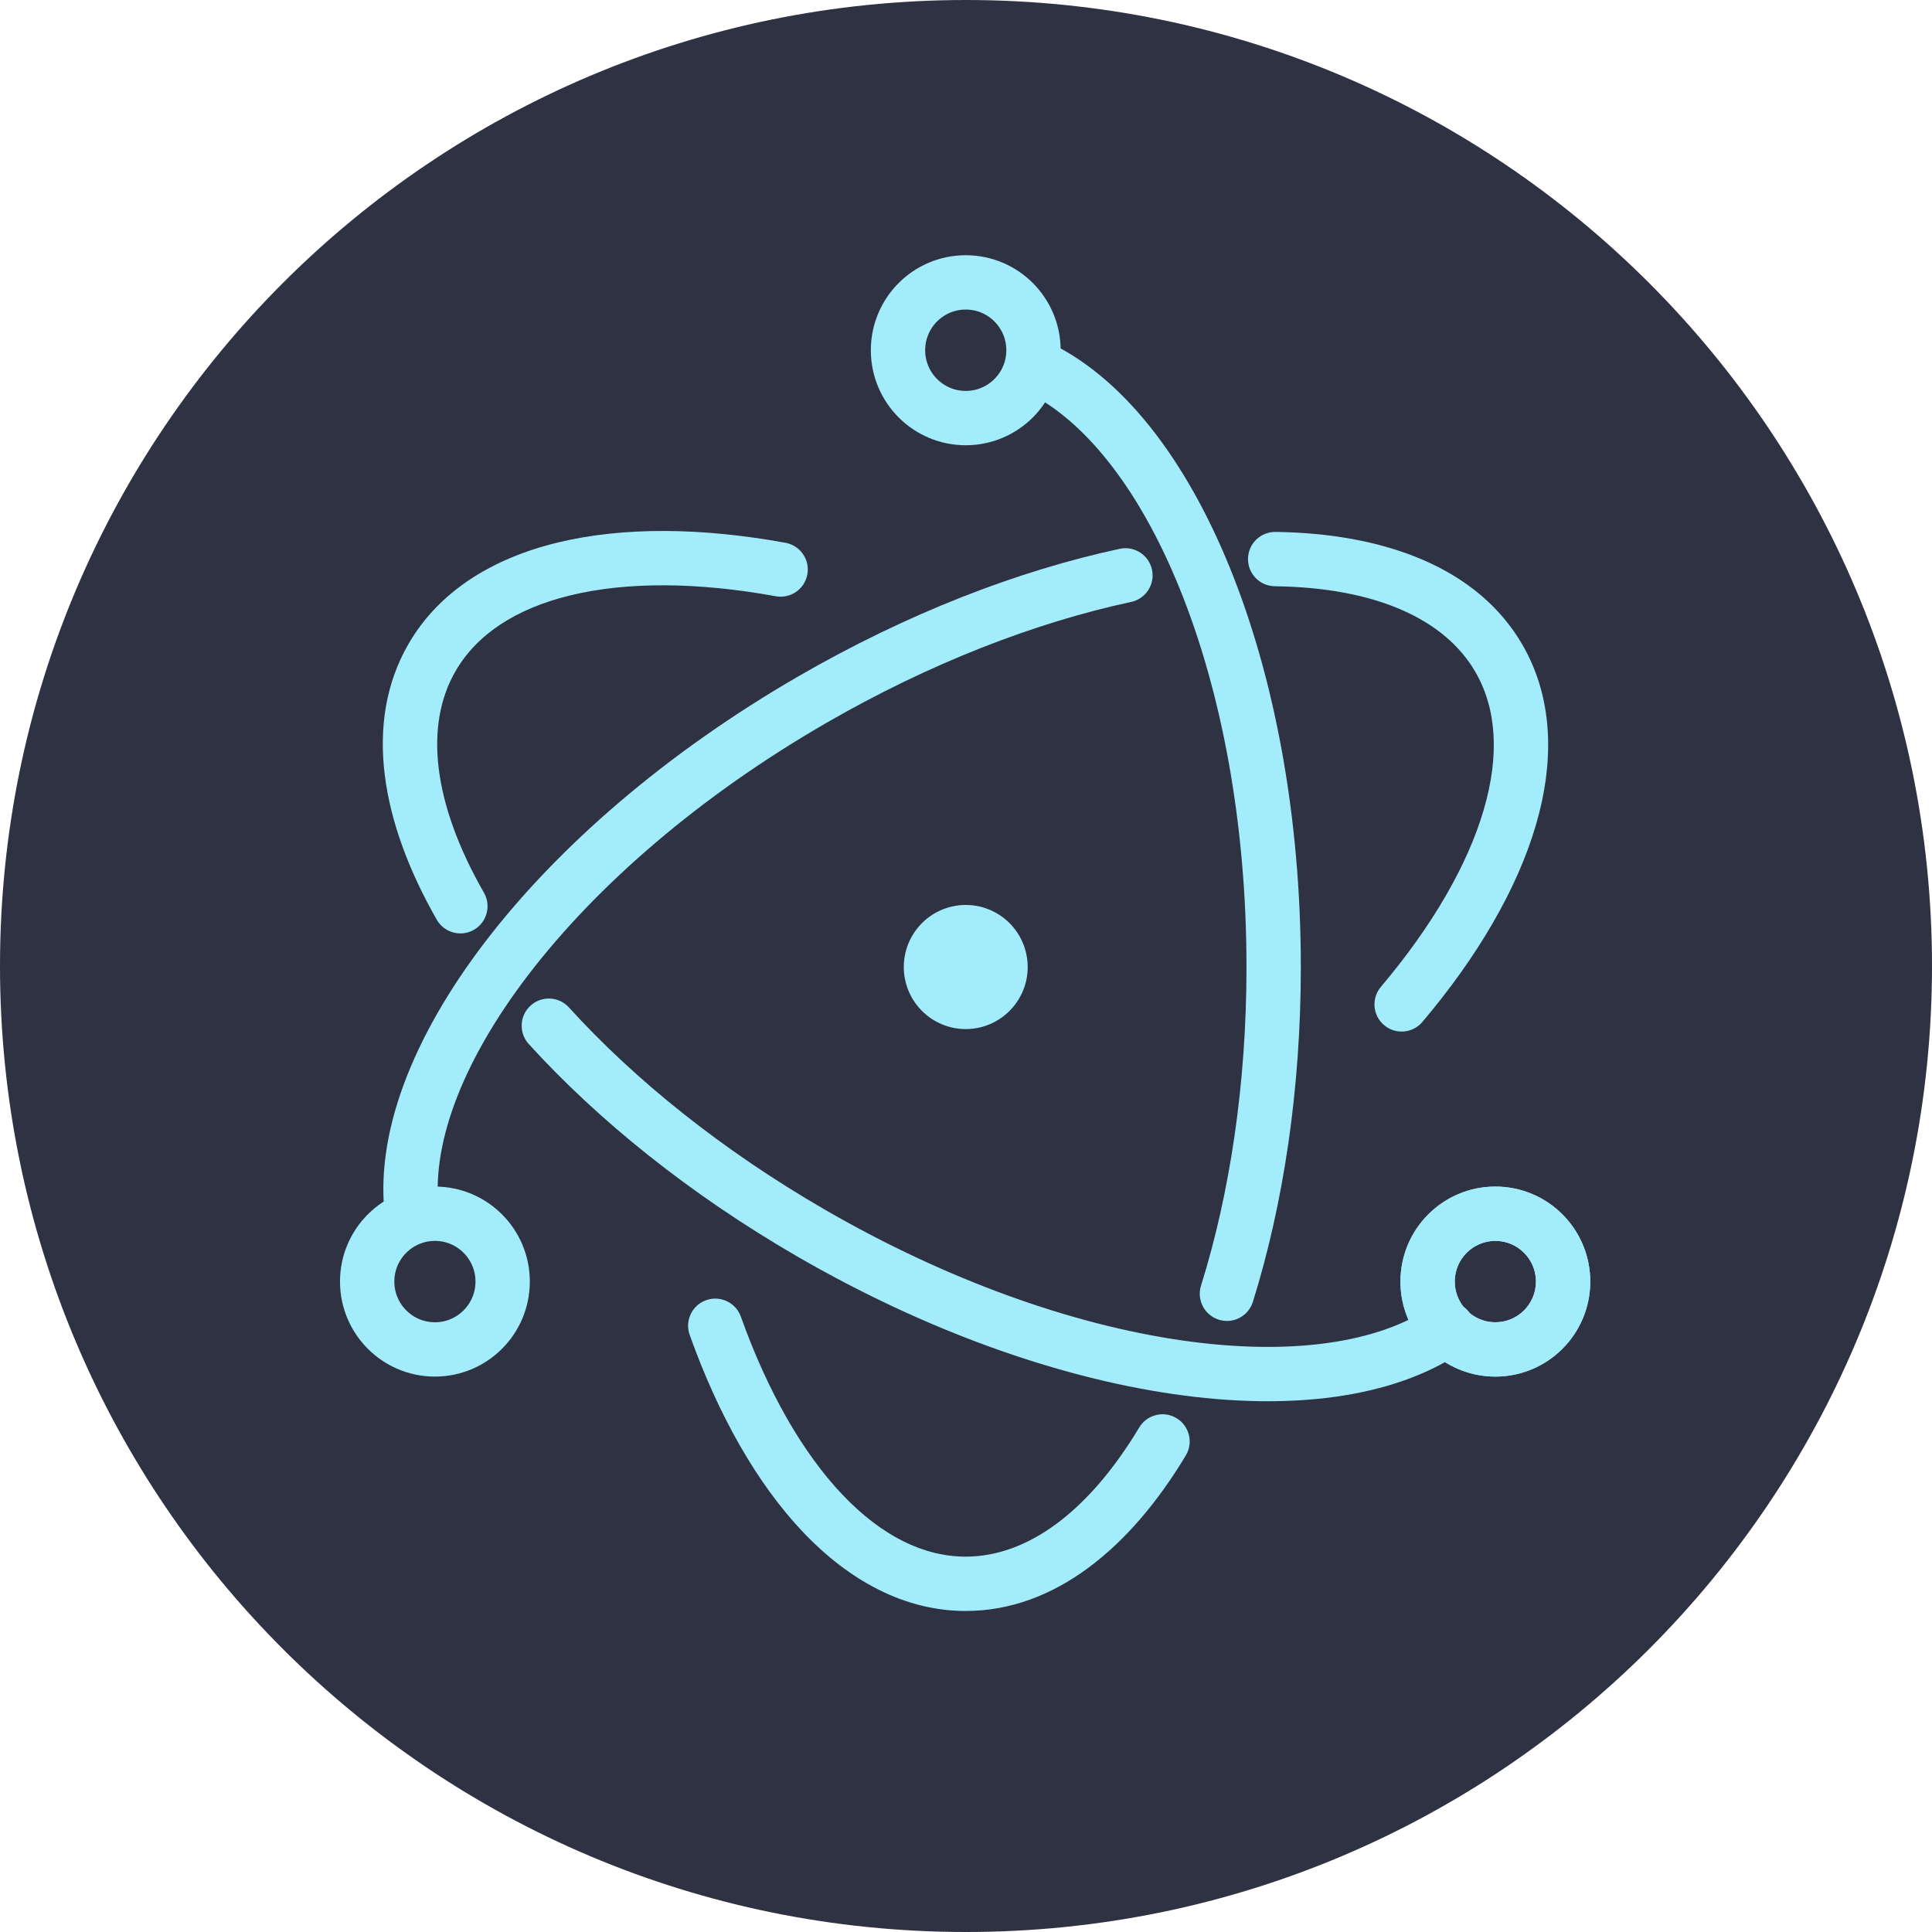
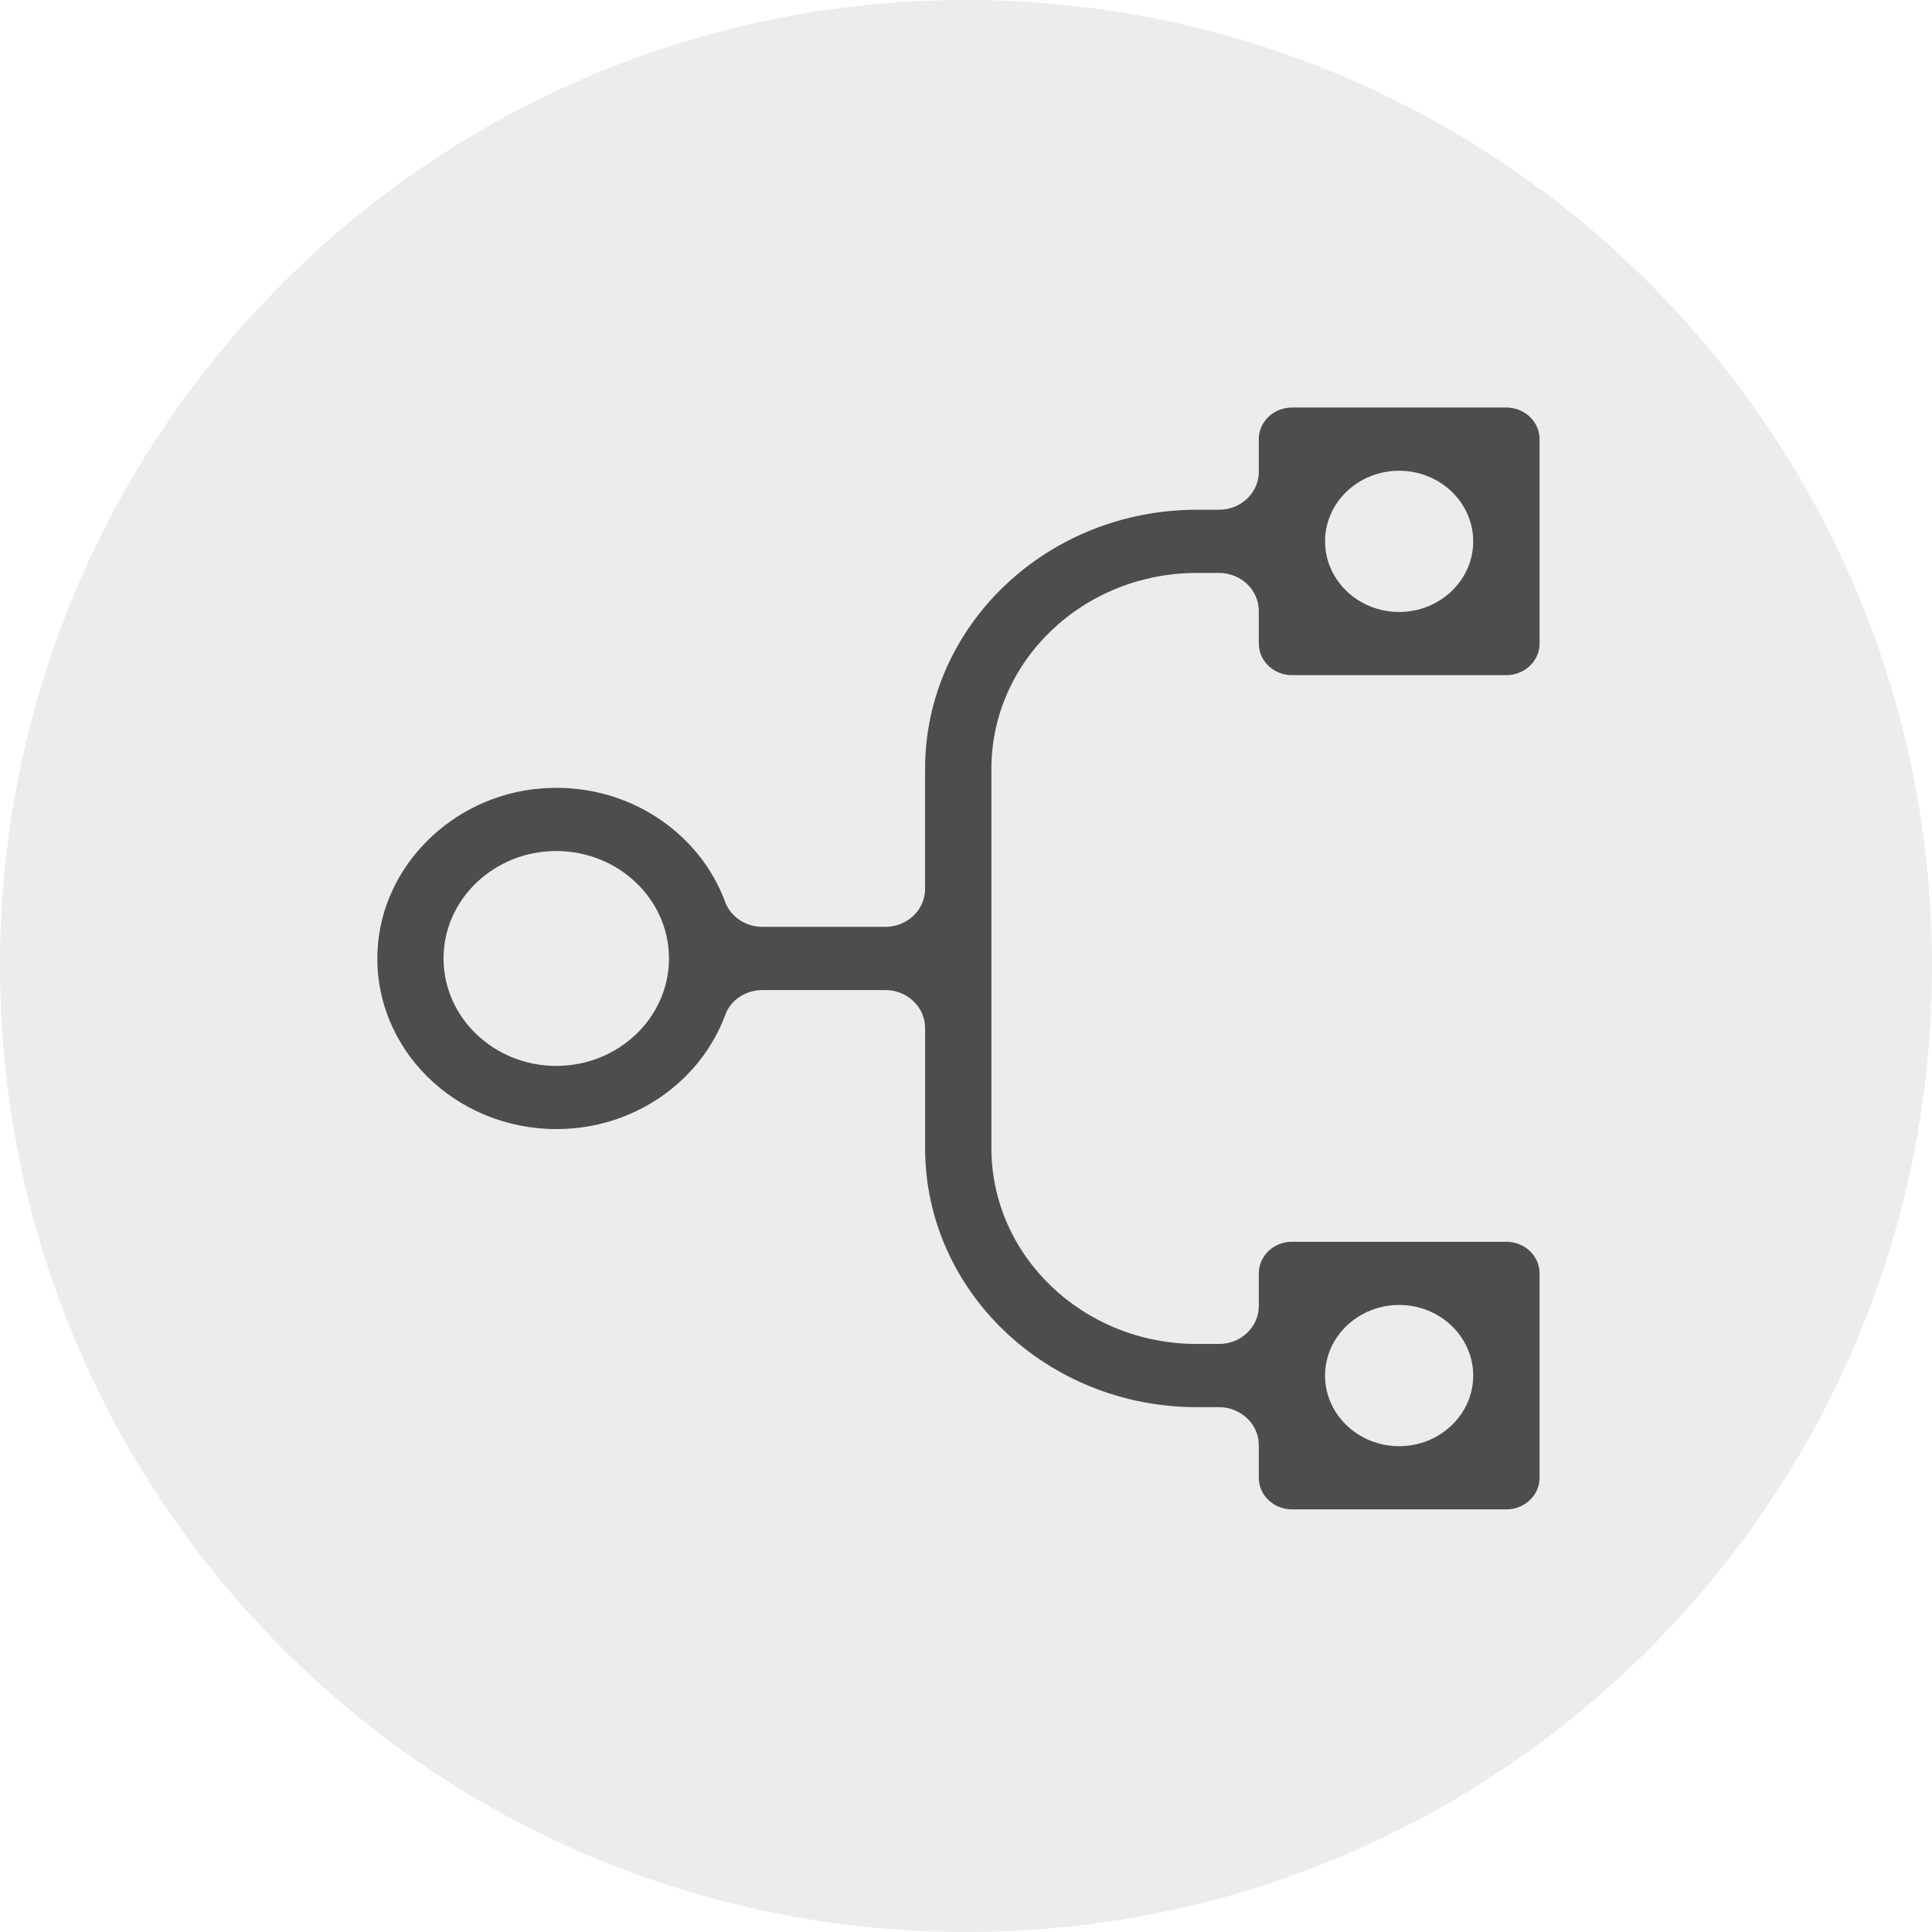
- <svg xmlns="http://www.w3.org/2000/svg" viewBox="0 0 128 128" fill="none">
-   <circle cx="64" cy="64" r="64" fill="#2F3242" />
-   <ellipse cx="63.983" cy="23.204" rx="4.488" ry="4.495" stroke="#A2ECFB" stroke-width="3.6" stroke-linecap="round" />
-   <path d="M51.395 39.503C52.373 39.681 53.311 39.033 53.489 38.055C53.668 37.077 53.019 36.14 52.041 35.961L51.395 39.503ZM28.615 43.575L30.175 44.474L30.175 44.474L28.615 43.575ZM28.939 60.936C29.433 61.798 30.533 62.098 31.396 61.604C32.258 61.11 32.557 60.01 32.064 59.147L28.939 60.936ZM37.694 66.746C37.025 66.01 35.887 65.955 35.151 66.624C34.415 67.292 34.361 68.431 35.029 69.167L37.694 66.746ZM53.749 81.701L52.848 83.26L53.749 81.701ZM96.921 89.515C97.742 88.954 97.953 87.834 97.392 87.013C96.831 86.192 95.711 85.981 94.89 86.542L96.921 89.515ZM52.041 35.961C46.471 34.945 41.285 34.897 36.974 35.938C32.655 36.981 29.084 39.158 27.056 42.676L30.175 44.474C31.569 42.055 34.145 40.324 37.819 39.437C41.501 38.548 46.155 38.547 51.395 39.503L52.041 35.961ZM27.056 42.676C24.043 47.903 25.278 54.54 28.939 60.936L32.064 59.147C28.658 53.198 28.109 48.058 30.175 44.474L27.056 42.676ZM35.029 69.167C39.639 74.24 45.716 79.135 52.848 83.26L54.65 80.143C47.808 76.187 42.03 71.519 37.694 66.746L35.029 69.167ZM52.848 83.26C61.344 88.173 70.046 91.245 77.735 92.361C85.359 93.468 92.274 92.688 96.921 89.515L94.89 86.542C91.326 88.977 85.49 89.849 78.252 88.798C71.079 87.757 62.809 84.861 54.65 80.143L52.848 83.26ZM105.359 84.908C105.359 81.434 102.546 78.613 99.071 78.613V82.213C100.553 82.213 101.759 83.417 101.759 84.908H105.359ZM99.071 78.613C95.596 78.613 92.783 81.434 92.783 84.908H96.383C96.383 83.417 97.589 82.213 99.071 82.213V78.613ZM92.783 84.908C92.783 88.382 95.596 91.203 99.071 91.203V87.603C97.589 87.603 96.383 86.399 96.383 84.908H92.783ZM99.071 91.203C102.546 91.203 105.359 88.382 105.359 84.908H101.759C101.759 86.399 100.553 87.603 99.071 87.603V91.203Z" fill="#A2ECFB" />
-   <path d="M91.487 65.382C90.846 66.141 90.941 67.277 91.7 67.919C92.459 68.56 93.595 68.465 94.237 67.706L91.487 65.382ZM99.317 43.635L97.757 44.534L99.317 43.635ZM84.507 35.241C83.513 35.228 82.697 36.024 82.684 37.018C82.671 38.012 83.466 38.828 84.46 38.841L84.507 35.241ZM74.941 39.88C75.913 39.672 76.531 38.715 76.323 37.742C76.114 36.771 75.157 36.152 74.185 36.36L74.941 39.88ZM53.784 46.373L54.685 47.931L53.784 46.373ZM25.549 80.905C25.693 81.888 26.607 82.569 27.591 82.425C28.575 82.281 29.255 81.366 29.111 80.383L25.549 80.905ZM94.237 67.706C97.884 63.391 100.505 58.927 101.752 54.678C103.001 50.421 102.9 46.247 100.876 42.736L97.757 44.534C99.149 46.949 99.36 50.042 98.297 53.664C97.232 57.294 94.918 61.322 91.487 65.382L94.237 67.706ZM100.876 42.736C97.912 37.594 91.708 35.335 84.507 35.241L84.46 38.841C91.133 38.928 95.726 41.011 97.757 44.534L100.876 42.736ZM74.185 36.36C67.436 37.809 60.088 40.648 52.883 44.815L54.685 47.931C61.597 43.934 68.595 41.242 74.941 39.88L74.185 36.36ZM52.883 44.815C44.137 49.872 36.967 56.095 32.149 62.393C27.377 68.63 24.715 75.212 25.549 80.905L29.111 80.383C28.484 76.103 30.475 70.506 35.008 64.58C39.496 58.714 46.284 52.789 54.685 47.931L52.883 44.815Z" fill="#A2ECFB" />
-   <path d="M49.083 87.23C48.748 86.293 47.718 85.806 46.782 86.141C45.846 86.475 45.358 87.505 45.693 88.442L49.083 87.23ZM78.564 96.426C79.075 95.573 78.799 94.468 77.946 93.956C77.094 93.444 75.988 93.721 75.477 94.573L78.564 96.426ZM79.57 85.18C79.274 86.128 79.803 87.138 80.752 87.434C81.7 87.731 82.71 87.202 83.006 86.253L79.57 85.18ZM84.383 64.067H82.583H84.383ZM69.156 22.53C68.248 22.126 67.184 22.535 66.78 23.443C66.376 24.352 66.785 25.416 67.693 25.819L69.156 22.53ZM45.693 88.442C47.599 93.774 50.15 98.29 53.203 101.505C56.262 104.724 59.928 106.731 63.983 106.731V103.131C61.198 103.131 58.416 101.765 55.813 99.025C53.204 96.279 50.877 92.248 49.083 87.23L45.693 88.442ZM63.983 106.731C69.869 106.731 74.892 102.542 78.564 96.426L75.477 94.573C72.078 100.235 68.012 103.131 63.983 103.131V106.731ZM83.006 86.253C85.027 79.786 86.183 72.183 86.183 64.067H82.583C82.583 71.854 81.472 79.092 79.57 85.18L83.006 86.253ZM86.183 64.067C86.183 54.114 84.444 44.922 81.496 37.65C78.575 30.444 74.344 24.837 69.156 22.53L67.693 25.819C71.636 27.573 75.385 32.156 78.16 39.003C80.909 45.784 82.583 54.507 82.583 64.067H86.183Z" fill="#A2ECFB" />
-   <path fill-rule="evenodd" clip-rule="evenodd" d="M103.559 84.908C103.559 82.425 101.55 80.413 99.071 80.413C96.592 80.413 94.583 82.425 94.583 84.908C94.583 87.39 96.592 89.403 99.071 89.403C101.55 89.403 103.559 87.39 103.559 84.908V84.908Z" stroke="#A2ECFB" stroke-width="3.6" stroke-linecap="round" />
-   <path fill-rule="evenodd" clip-rule="evenodd" d="M28.814 89.403C31.293 89.403 33.302 87.39 33.302 84.908C33.302 82.425 31.293 80.413 28.814 80.413C26.336 80.413 24.326 82.425 24.326 84.908C24.326 87.39 26.336 89.403 28.814 89.403V89.403V89.403Z" stroke="#A2ECFB" stroke-width="3.6" stroke-linecap="round" />
-   <path fill-rule="evenodd" clip-rule="evenodd" d="M64.85 68.086C62.634 68.565 60.451 67.155 59.971 64.935C59.493 62.716 60.901 60.529 63.117 60.049C65.333 59.569 67.516 60.98 67.995 63.199C68.474 65.419 67.066 67.605 64.85 68.086Z" fill="#A2ECFB" />
+ <svg xmlns="http://www.w3.org/2000/svg" width="128" height="128" viewBox="0 0 128 128" fill="none">
+   <rect width="128" height="128" rx="64" fill="#ECECEC" />
+   <path d="M99.803 27.001H85.595C84.383 27.001 83.398 27.939 83.398 29.094V31.26C83.398 32.647 82.218 33.772 80.762 33.772H79.3C69.355 33.772 61.289 41.459 61.289 50.939V58.895C61.289 60.282 60.109 61.407 58.654 61.407H50.513C49.404 61.407 48.409 60.746 48.042 59.752C46.302 55.044 41.387 51.757 35.759 52.244C29.945 52.748 25.292 57.393 25.014 62.951C24.688 69.434 30.131 74.805 36.861 74.805C42.033 74.805 46.439 71.629 48.056 67.219C48.416 66.235 49.422 65.594 50.517 65.594H58.654C60.109 65.594 61.29 66.719 61.29 68.106V76.061C61.29 85.541 69.355 93.229 79.301 93.229H80.763C82.218 93.229 83.398 94.354 83.398 95.741V97.906C83.398 99.061 84.383 100 85.595 100H99.803C101.015 100 102 99.061 102 97.906V84.364C102 83.209 101.015 82.27 99.803 82.27H85.595C84.383 82.27 83.398 83.209 83.398 84.364V86.529C83.398 87.916 82.218 89.041 80.763 89.041H79.301C71.781 89.041 65.683 83.228 65.683 76.061V50.939C65.683 43.772 71.781 37.959 79.301 37.959H80.763C82.218 37.959 83.398 39.084 83.398 40.471V42.636C83.398 43.791 84.383 44.73 85.595 44.73H99.803C101.015 44.73 102 43.791 102 42.636V29.094C102 27.939 101.015 27.001 99.803 27.001ZM36.854 70.619C32.736 70.619 29.386 67.426 29.386 63.501C29.386 59.575 32.736 56.383 36.854 56.383C40.972 56.383 44.322 59.575 44.322 63.501C44.322 67.426 40.972 70.619 36.854 70.619ZM92.696 86.458C95.404 86.458 97.604 88.558 97.604 91.135C97.604 93.716 95.401 95.813 92.696 95.813C89.988 95.813 87.788 93.713 87.788 91.135C87.788 88.555 89.992 86.458 92.696 86.458ZM92.696 40.544C89.988 40.544 87.788 38.443 87.788 35.866C87.788 33.285 89.992 31.188 92.696 31.188C95.404 31.188 97.604 33.288 97.604 35.866C97.604 38.447 95.401 40.544 92.696 40.544Z" fill="#4D4D4D" />
</svg>
